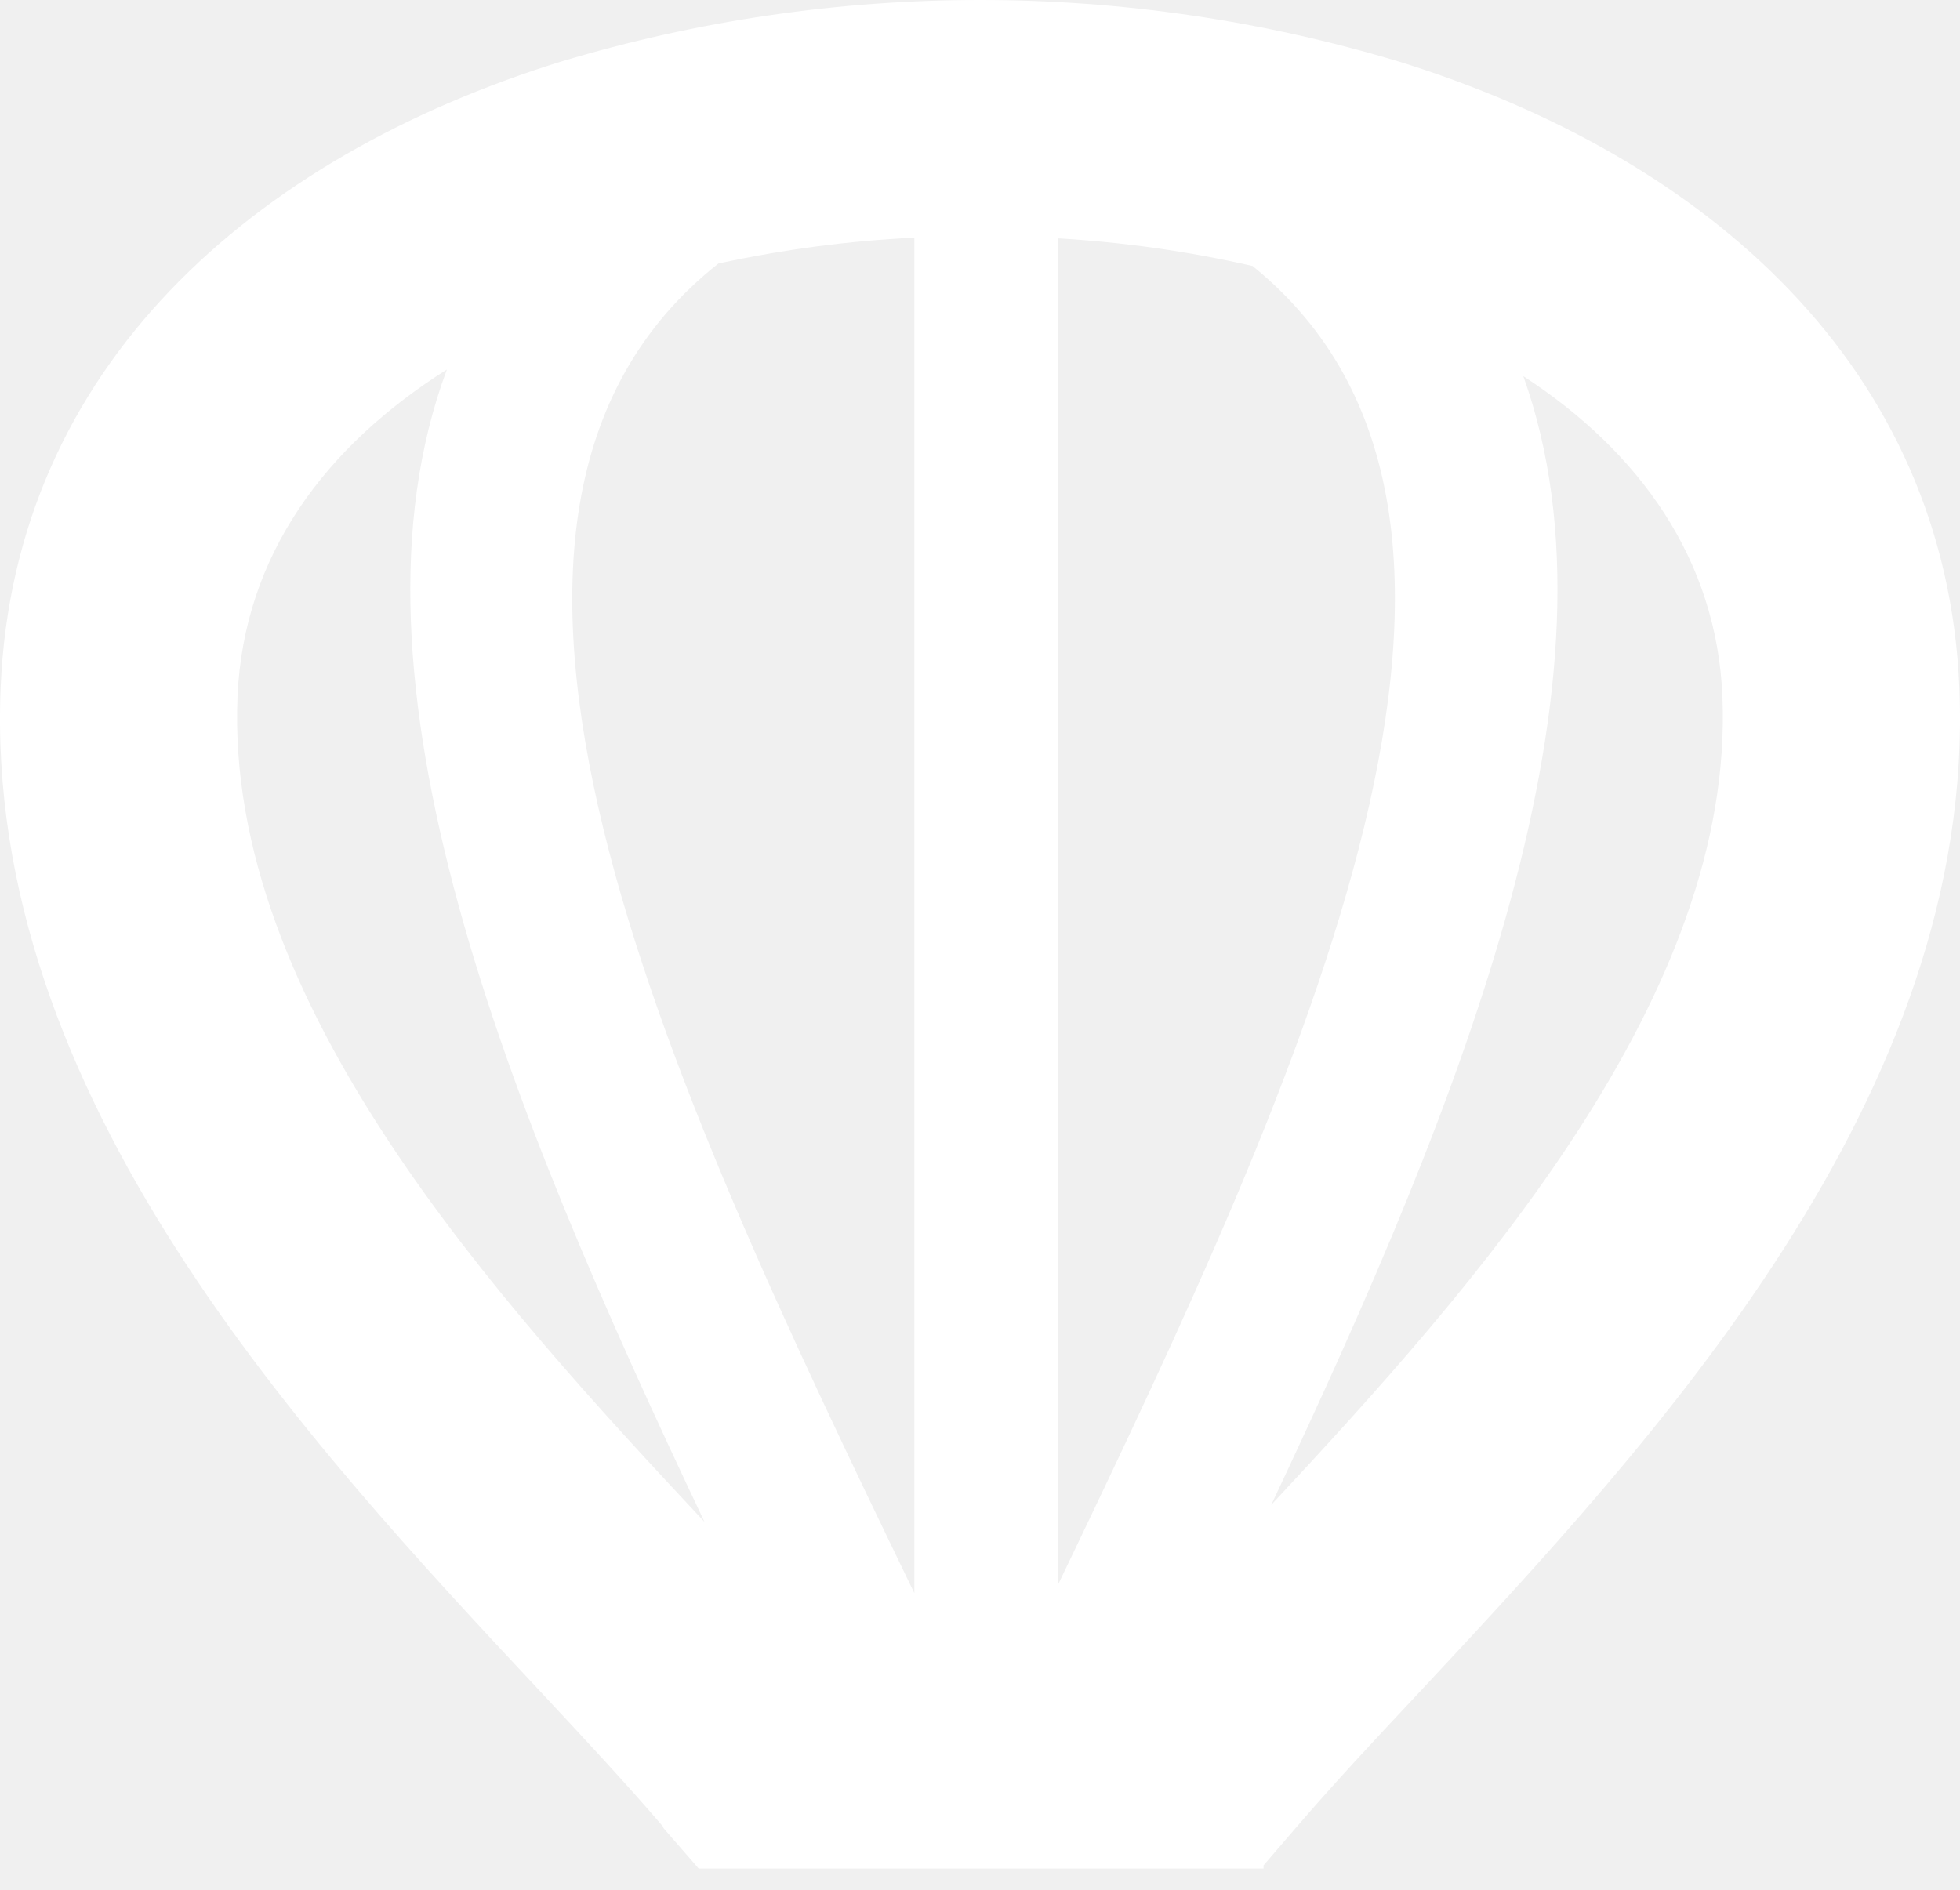
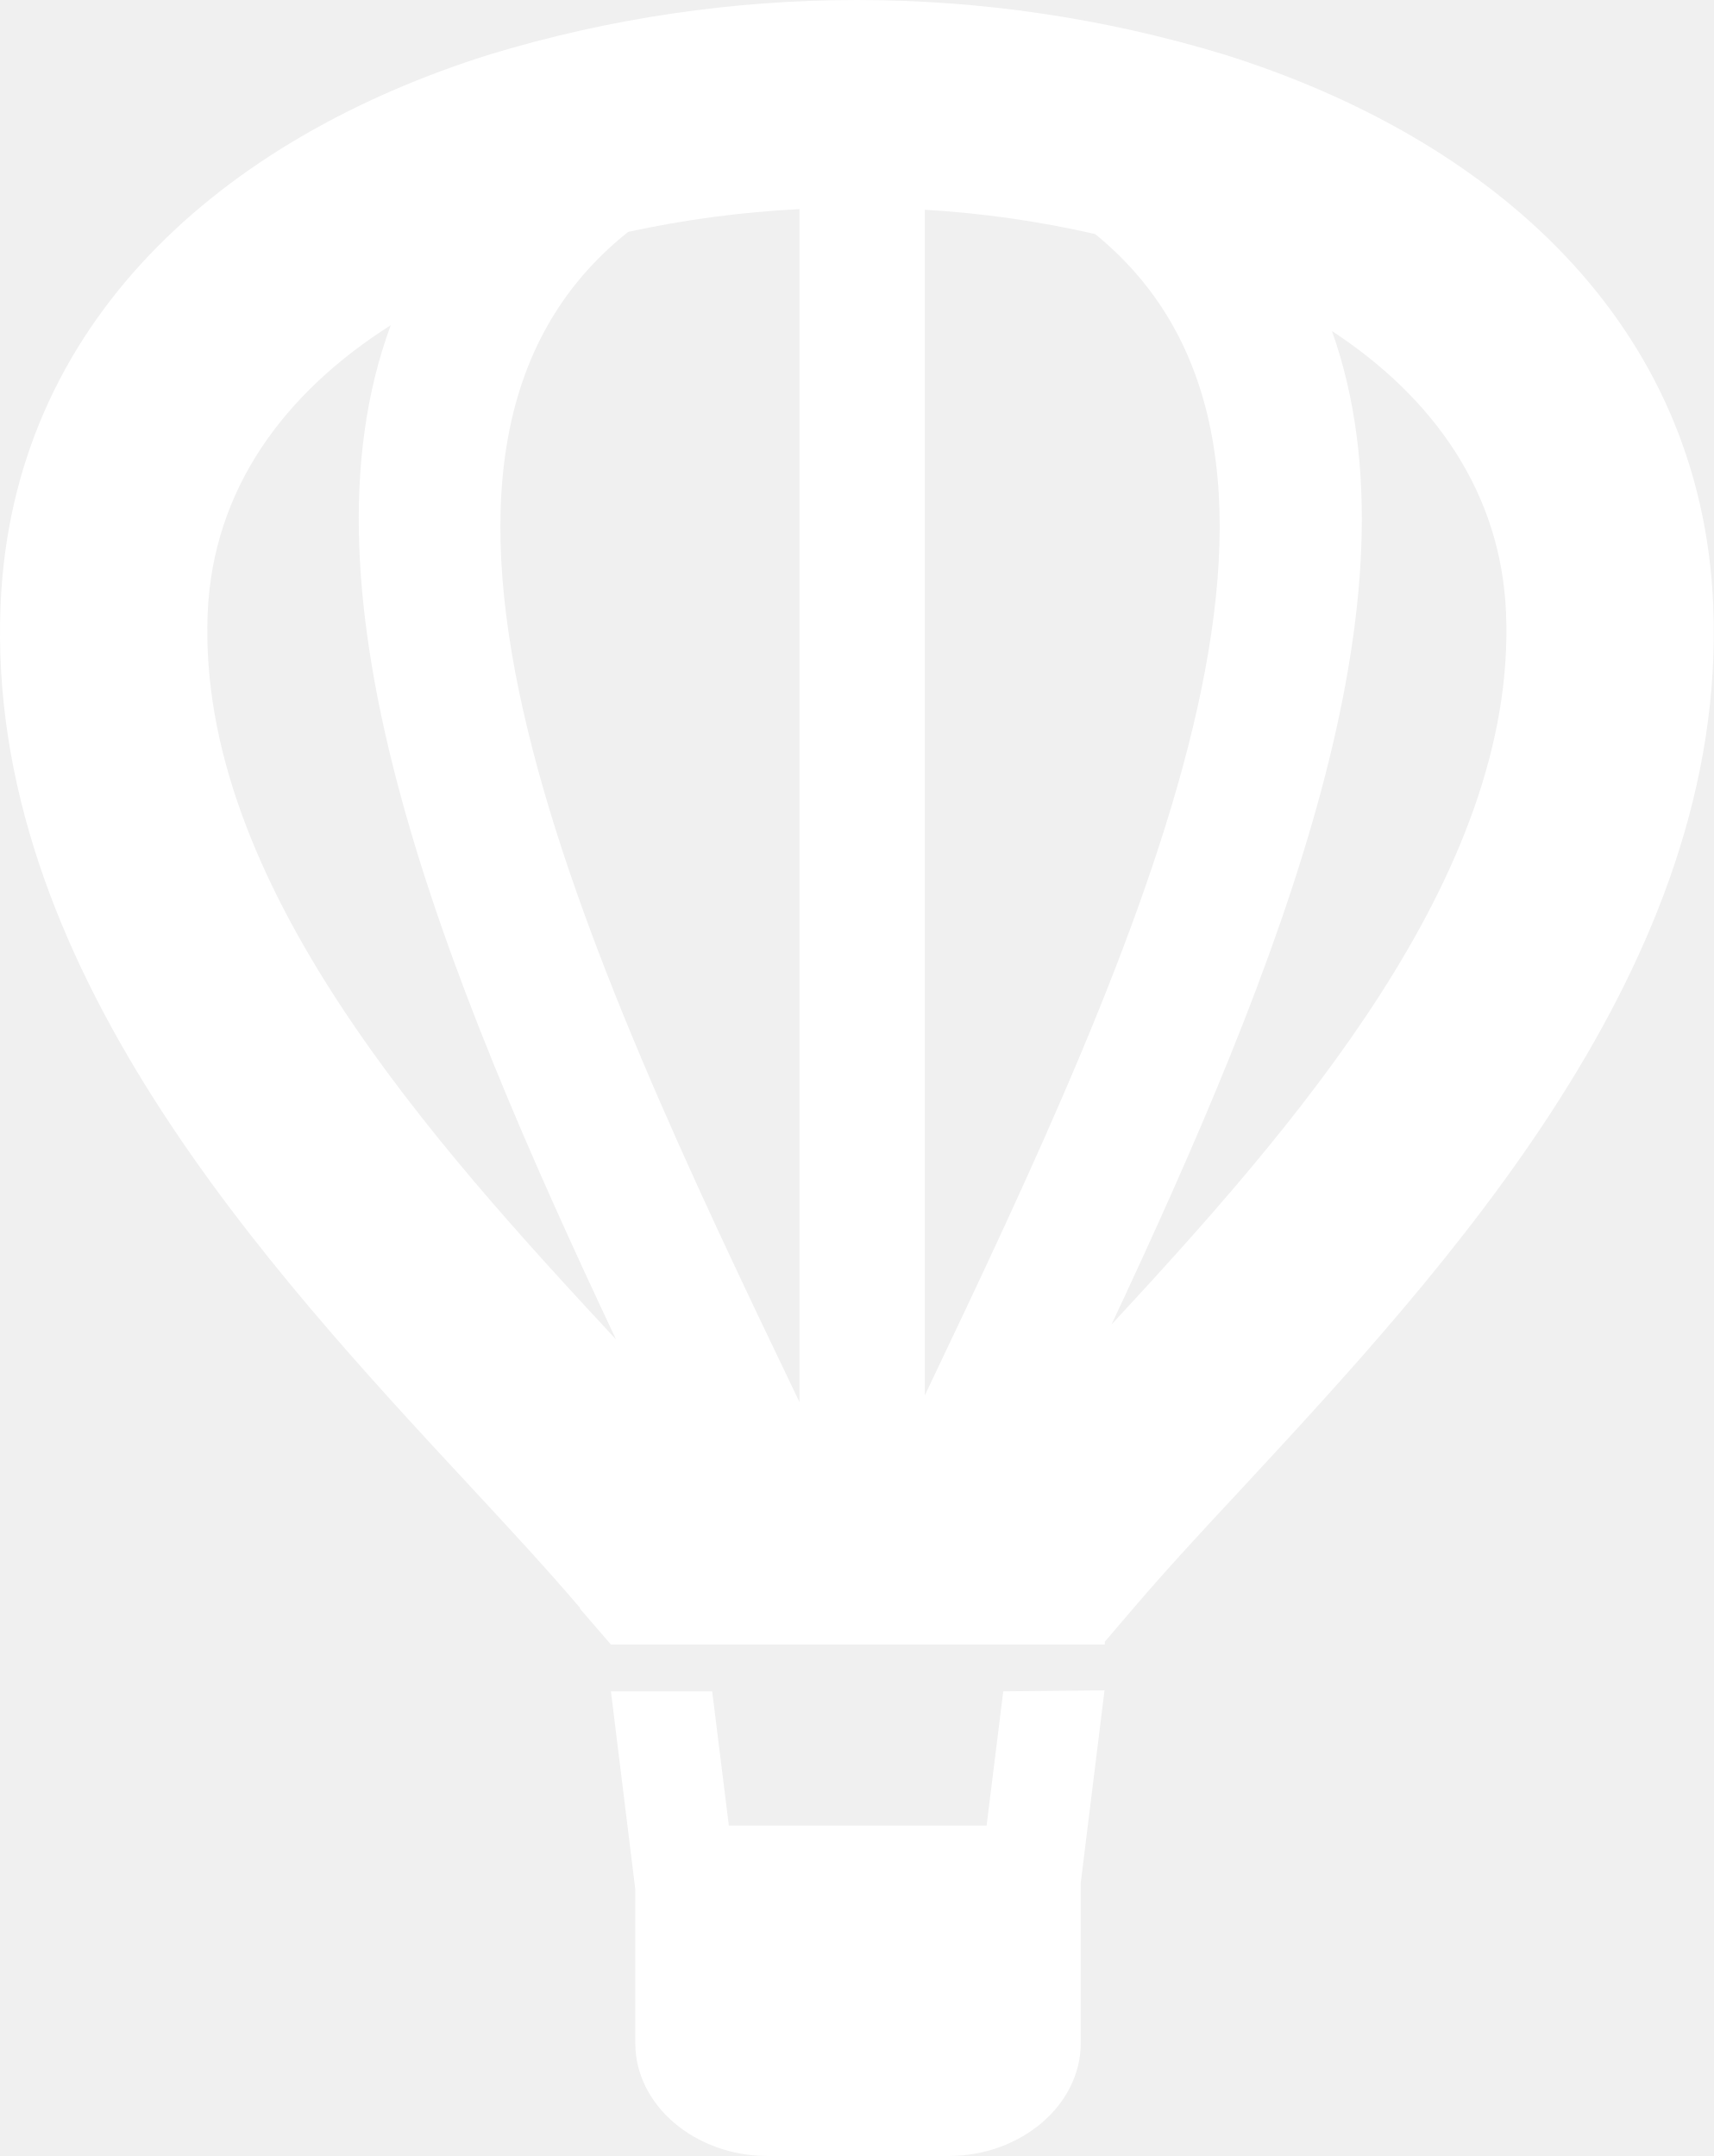
- <svg xmlns="http://www.w3.org/2000/svg" width="56" height="54" viewBox="0 0 56 54" fill="none">
-   <path fill-rule="evenodd" clip-rule="evenodd" d="M18.952 52.203C17.853 50.922 16.713 49.703 15.493 48.393C8.694 41.125 -0.475 31.306 0.019 19.639C0.402 10.499 7.211 4.5 16.027 1.761C23.833 -0.587 32.167 -0.587 39.973 1.761C48.79 4.501 55.599 10.5 55.982 19.649C56.465 31.317 47.297 41.125 40.508 48.404C39.278 49.714 38.148 50.923 37.038 52.213L36.101 53.303V53.393H19.962L18.953 52.233L18.952 52.203ZM30.219 6.81V45.304C37.28 30.587 44.654 14.78 35.787 7.6V7.6C33.957 7.182 32.094 6.919 30.219 6.81V6.81ZM26.124 45.564V6.79C24.24 6.882 22.368 7.13 20.526 7.529C11.448 14.708 18.962 30.715 26.124 45.523V45.564ZM43.523 10.748C46.62 19.407 41.839 31.314 36.321 43.002C42.192 36.703 49.565 28.425 49.212 19.906C49.051 15.987 46.842 12.907 43.523 10.748V10.748ZM20.131 43.493C14.473 31.565 9.489 19.367 12.768 10.559C9.298 12.748 6.958 15.868 6.786 19.907C6.423 28.656 14.191 37.133 20.131 43.492V43.493Z" fill="white" />
+ <svg xmlns="http://www.w3.org/2000/svg" width="120" height="151" viewBox="0 0 120 151" fill="none">
+   <path fill-rule="evenodd" clip-rule="evenodd" d="M40.612 112.608C38.256 109.847 35.814 107.216 33.198 104.391C18.63 88.712 -1.017 67.532 0.041 42.363C0.862 22.648 15.451 9.708 34.344 3.799C51.071 -1.266 68.929 -1.266 85.657 3.799C104.55 9.709 119.14 22.649 119.961 42.385C120.998 67.555 101.35 88.713 86.803 104.413C84.166 107.239 81.746 109.849 79.368 112.63L77.359 114.981V115.176H42.775L40.613 112.673L40.612 112.608ZM64.756 14.69V97.728C79.886 65.98 95.687 31.883 76.687 16.395V16.394C72.764 15.493 68.774 14.925 64.756 14.69V14.69ZM55.98 98.287V14.646C51.943 14.846 47.931 15.381 43.984 16.241C24.531 31.727 40.634 66.258 55.98 98.199V98.287ZM93.264 23.186C99.9 41.863 89.654 67.549 77.83 92.763C90.411 79.175 106.21 61.317 105.454 42.94C105.109 34.486 100.375 27.843 93.264 23.184V23.186ZM43.139 93.82C31.013 68.09 20.334 41.777 27.36 22.776C19.925 27.5 14.91 34.229 14.542 42.943C13.764 61.814 30.408 80.102 43.139 93.819V93.82Z" fill="white" />
+   <path fill-rule="evenodd" clip-rule="evenodd" d="M77.339 118.389L75.674 131.87V143.106C75.674 147.42 71.504 151 66.401 151H53.757C48.656 151 44.484 147.441 44.484 143.106V132.323L42.777 118.455H49.867L51.034 127.858H69.082L70.249 118.455L77.339 118.389Z" fill="white" />
</svg>
